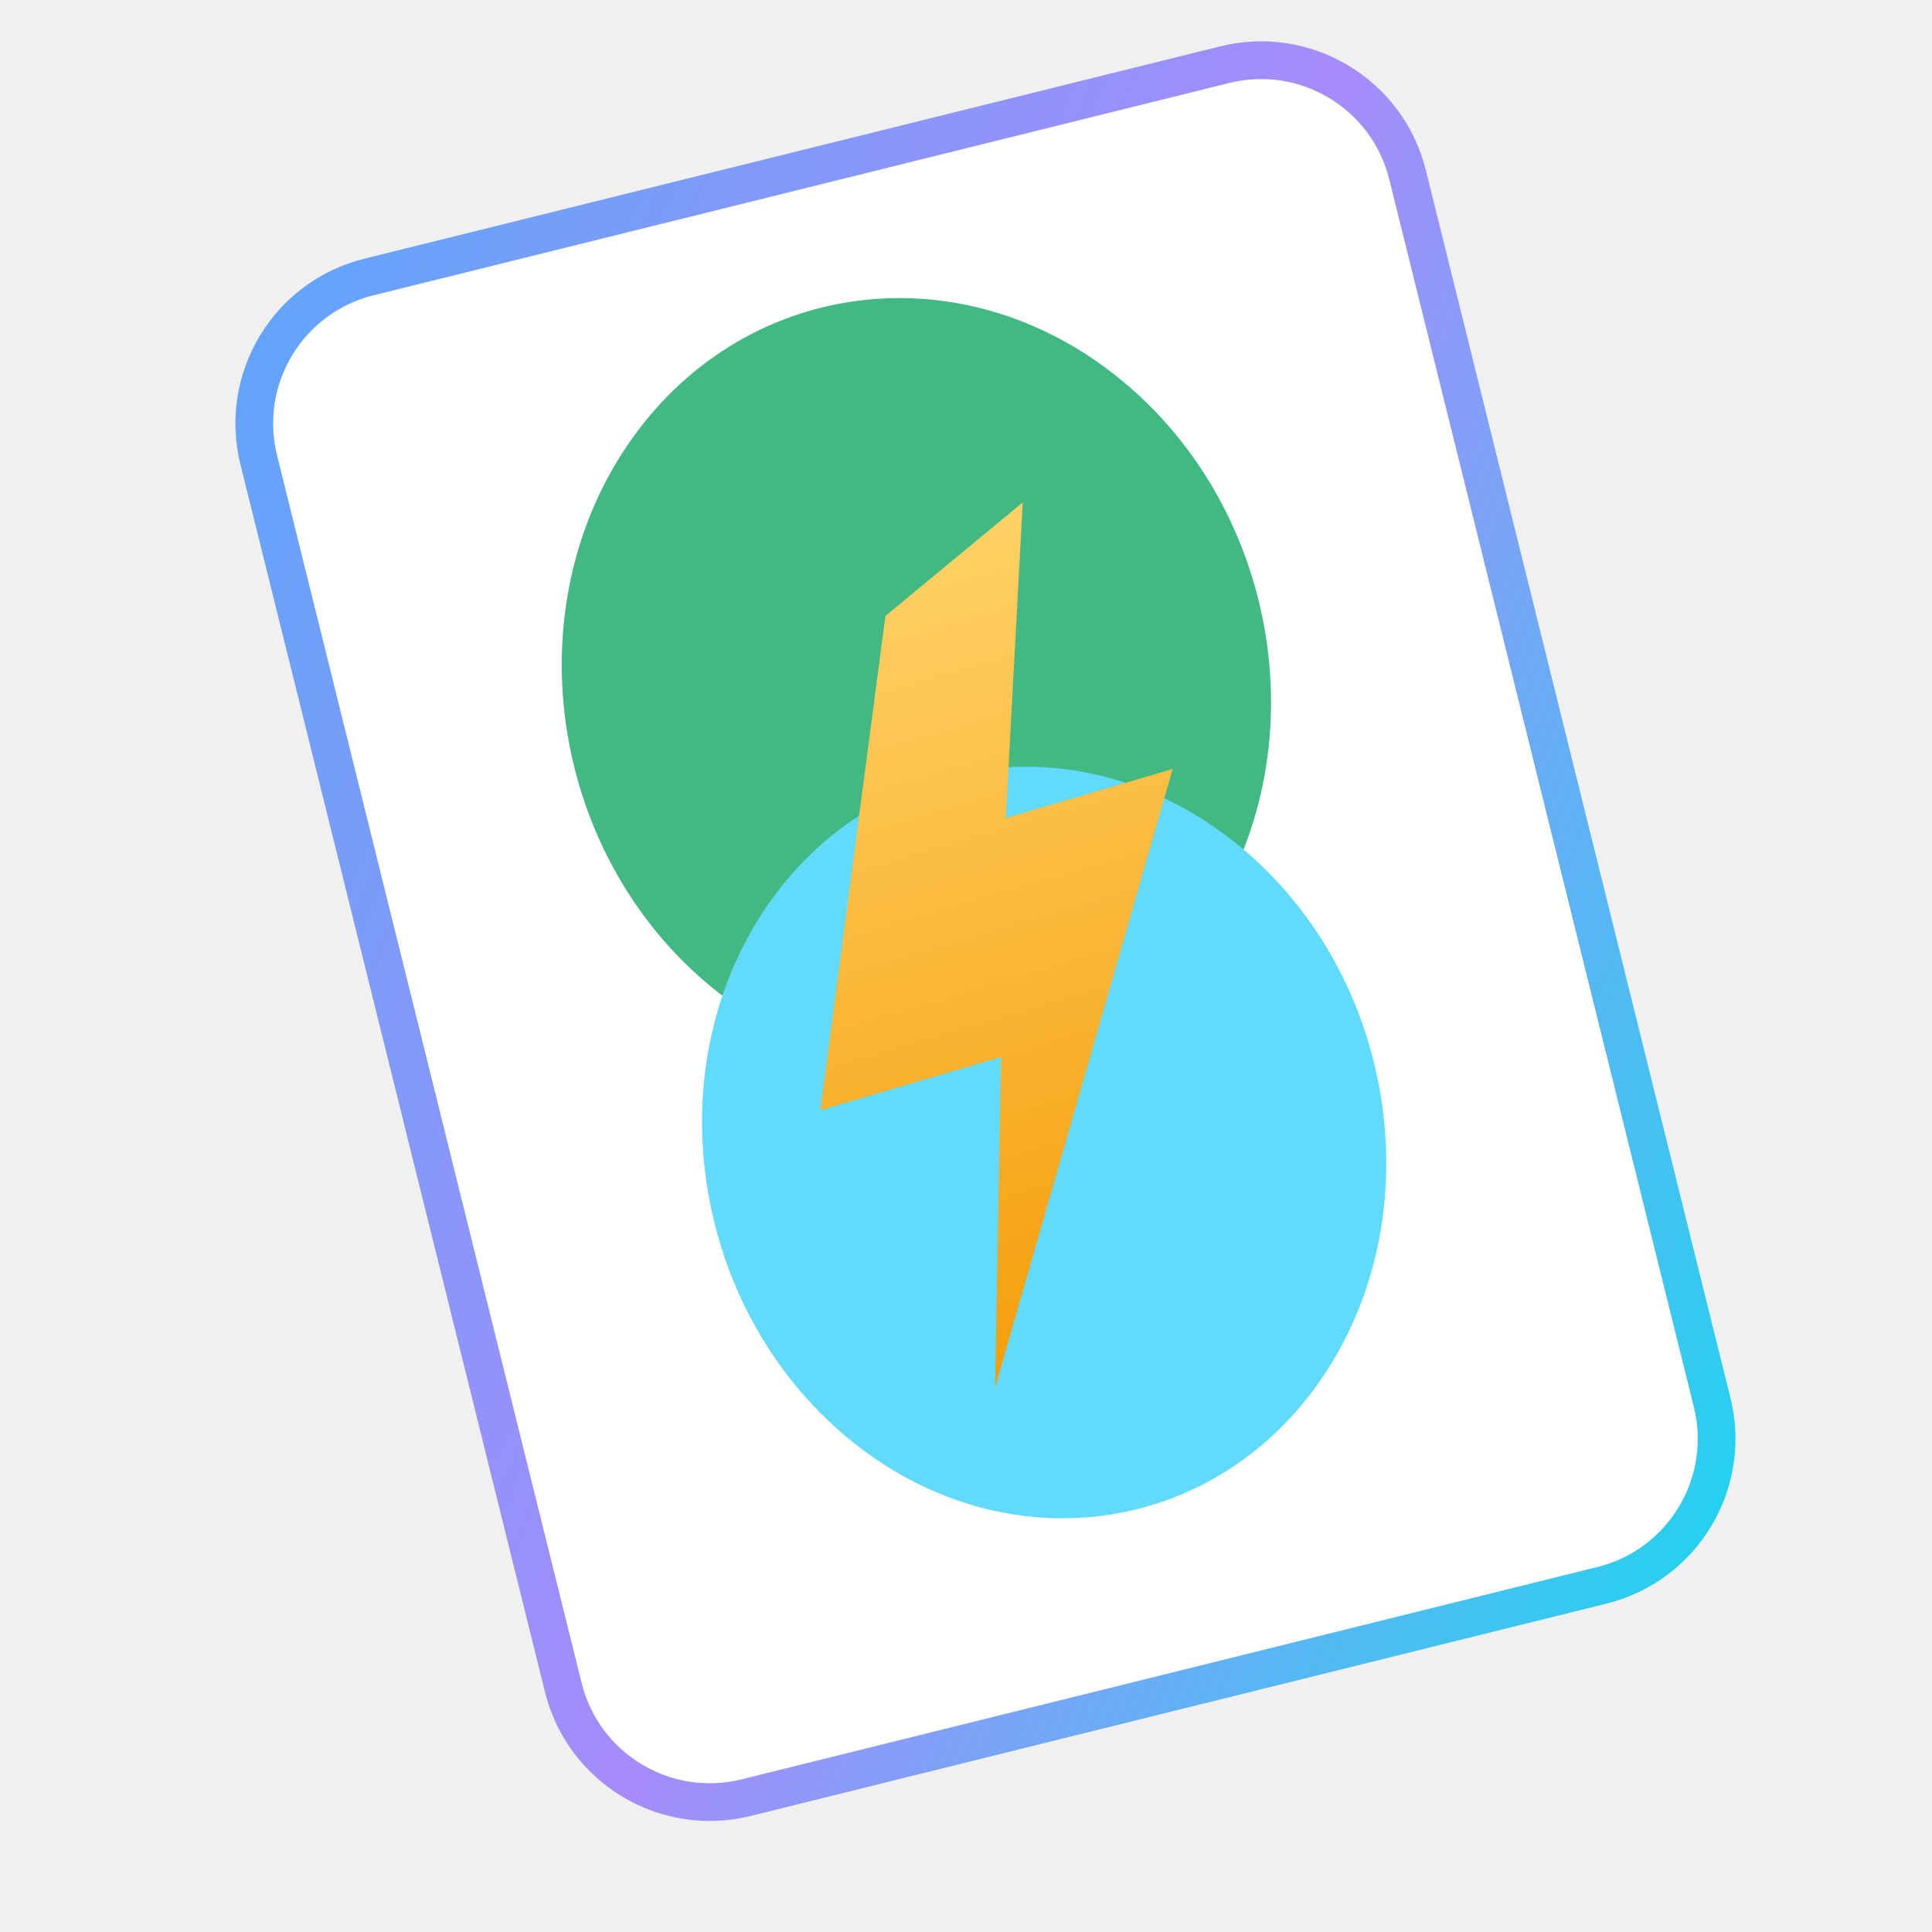
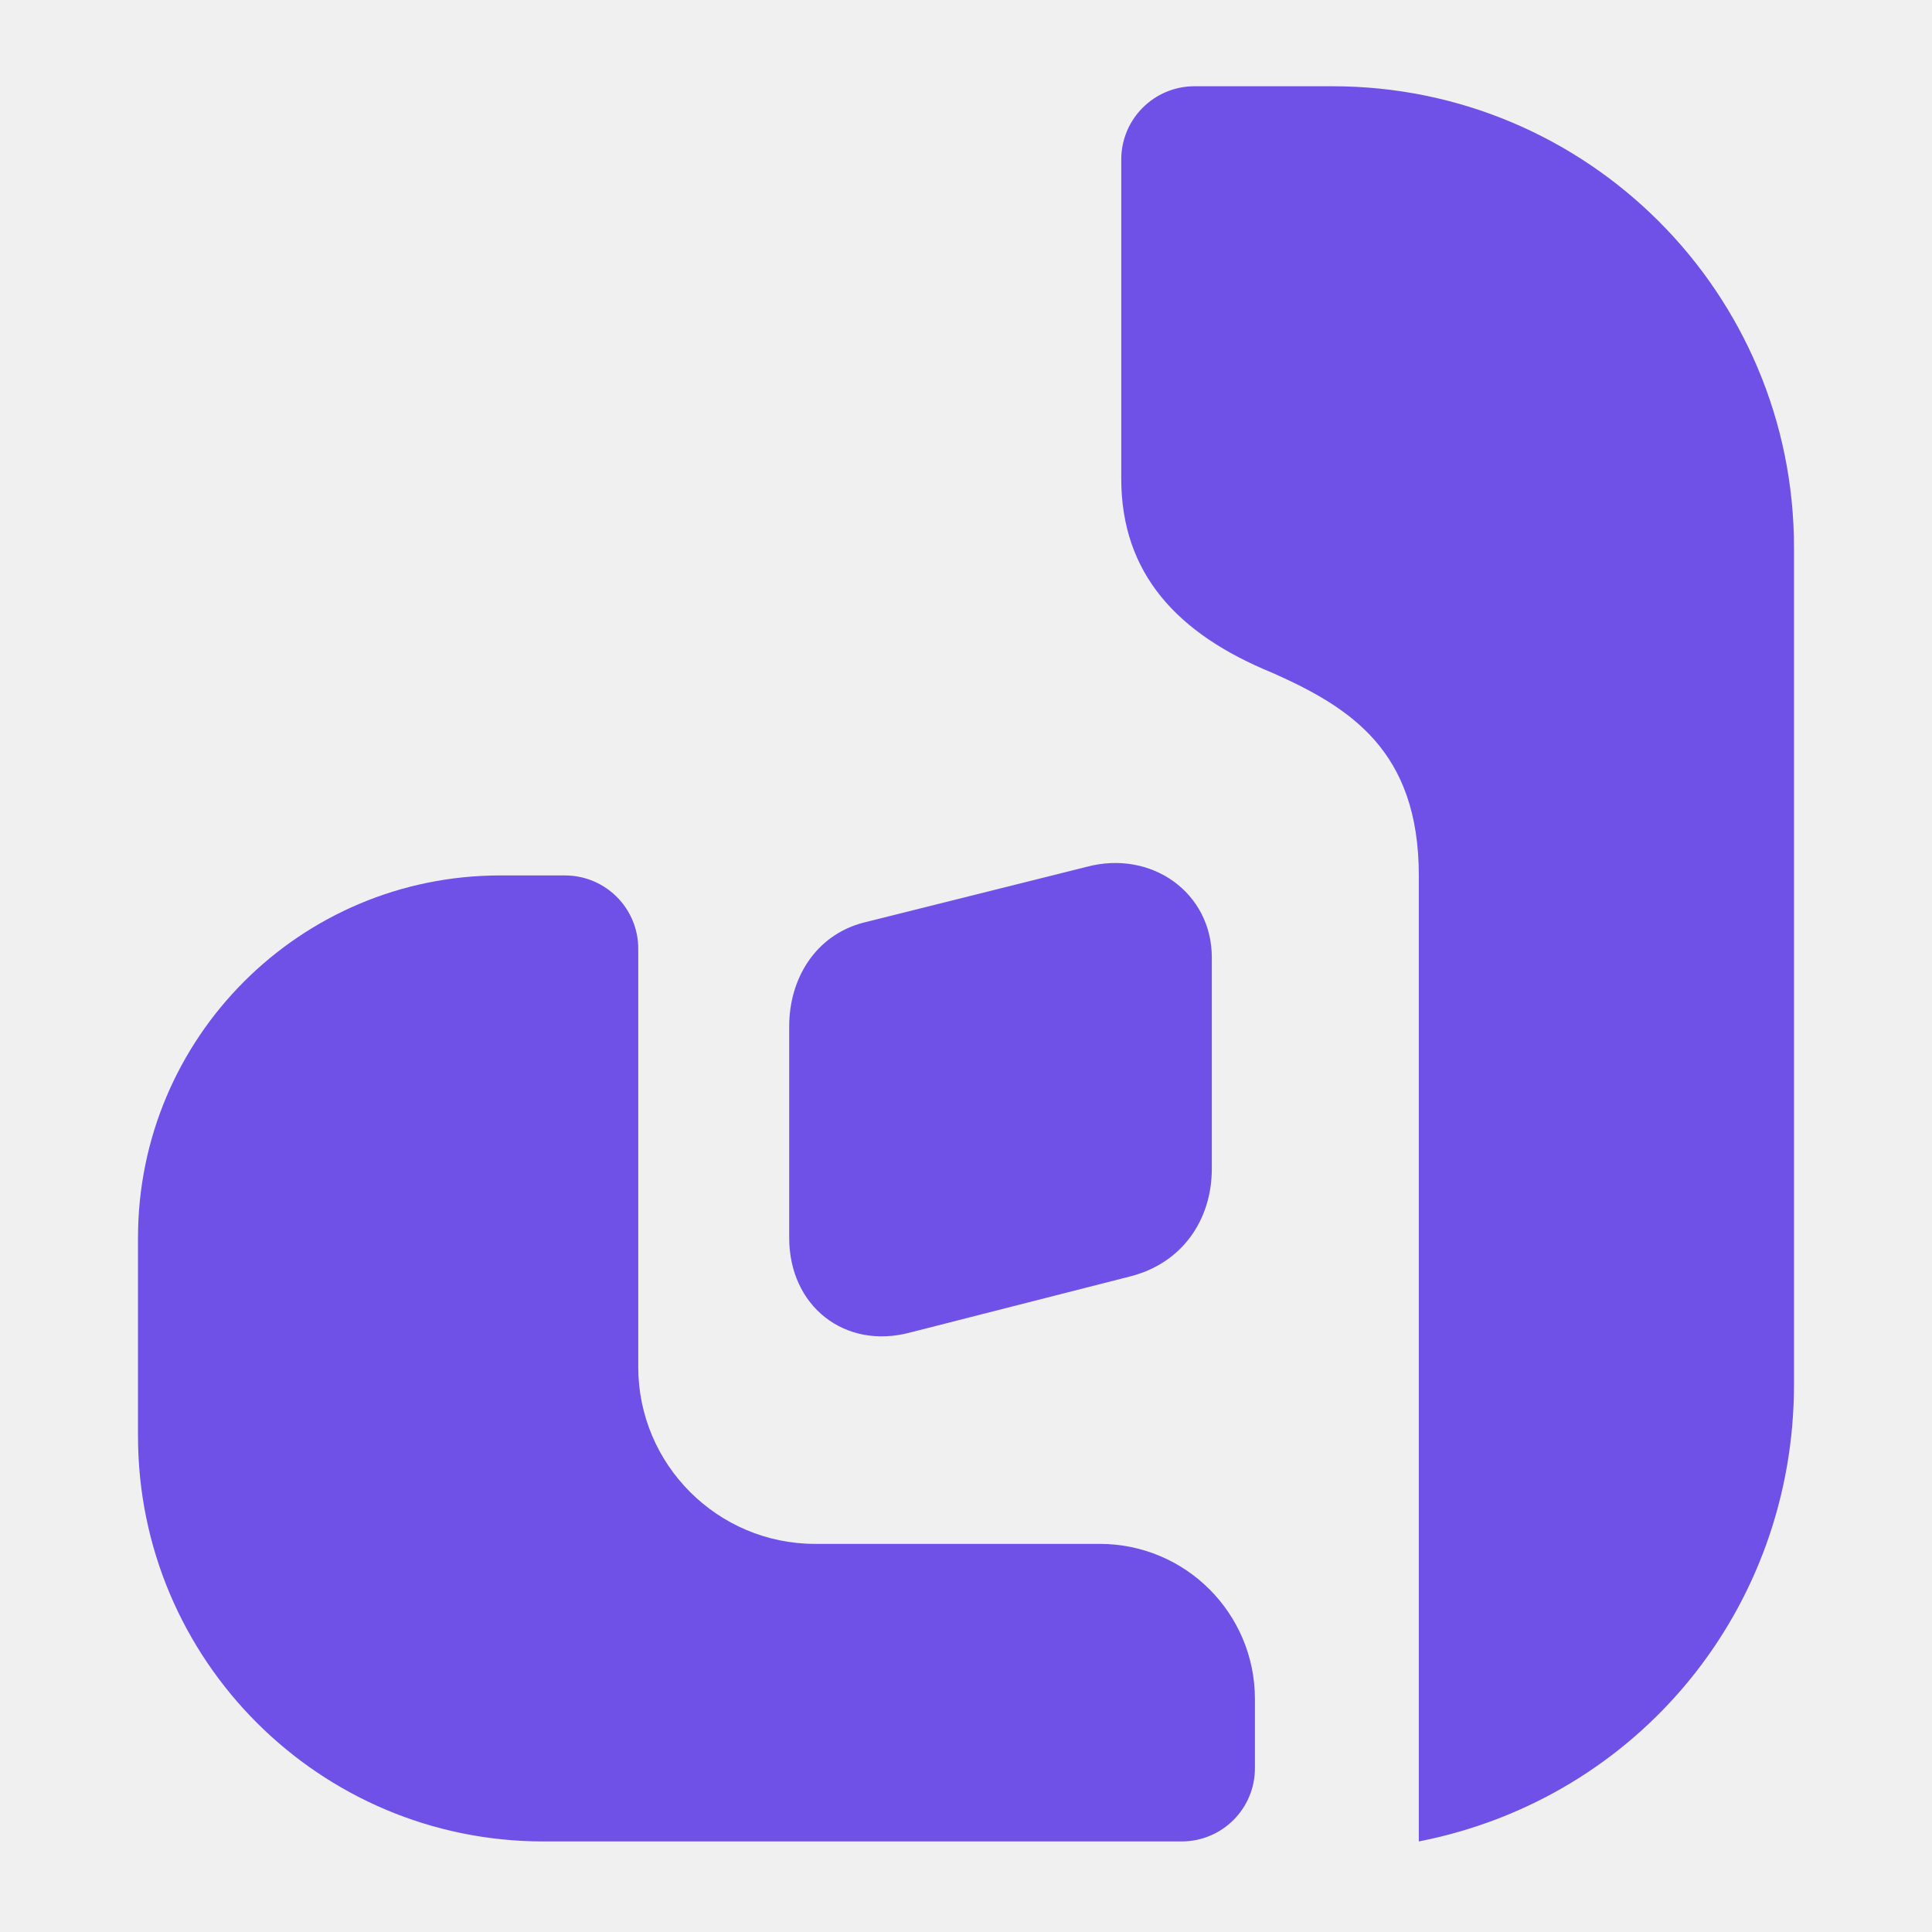
- <svg xmlns="http://www.w3.org/2000/svg" width="512" height="512" aria-label="docs-islands vitepress variant" role="img">
-   <defs>
-     <clipPath id="cardClip">
-       <rect id="svg_1" ry="40" rx="40" height="480" width="416" y="16" x="48" />
-     </clipPath>
-     <linearGradient y2="100%" x2="0%" y1="0%" x1="0%" id="boltGrad">
-       <stop stop-color="#ffd166" offset="0%" />
-       <stop stop-color="#f59e0b" offset="100%" />
-     </linearGradient>
-     <linearGradient y2="100%" x2="100%" y1="0%" x1="0%" id="cardStrokeGrad">
-       <stop stop-color="#60a5fa" offset="0%" />
-       <stop stop-color="#a78bfa" offset="50%" />
-       <stop stop-color="#22d3ee" offset="100%" />
-     </linearGradient>
-   </defs>
-   <g>
-     <g transform="rotate(-13.9342 261.152 246.766)" stroke="null" id="svg_2">
-       <rect stroke="null" id="svg_3" fill="#ffffff" ry="40" rx="40" height="415.198" width="313.689" y="39.167" x="104.308" />
-       <rect stroke="url(#cardStrokeGrad)" id="svg_4" stroke-width="10" fill="none" ry="40" rx="40" height="415.198" width="313.689" y="39.167" x="104.308" />
-     </g>
-     <g stroke="null" id="svg_5" clip-path="url(#cardClip)">
-       <g stroke="null" id="svg_6">
-         <circle stroke="null" transform="rotate(-15 242.852 181.154) matrix(0.418573 0.58485 -0.5311 0.460935 240.516 -19.9096)" id="svg_7" fill="#42b883" r="138" cy="164.419" cx="214.203" />
-         <circle stroke="null" transform="rotate(-15 276.714 302.777) matrix(0.403375 0.570522 -0.511816 0.449643 300.434 -40.0886)" id="svg_8" fill="#61dafb" r="138" cy="320.75" cx="348.176" />
-       </g>
-       <g stroke="null" transform="matrix(0.849343 -0.250006 0.220296 0.963889 -46.6272 71.9906)" id="svg_9">
-         <path stroke="null" id="svg_10" fill="url(#boltGrad)" d="m287.285,169.171l47.727,-18.831l-26.033,80.031l52.066,0l-93.285,145.939l23.864,-84.739l-56.405,0l52.066,-122.4z" />
-       </g>
-     </g>
+ <svg xmlns="http://www.w3.org/2000/svg" viewBox="0 0 448 448" color="#7051E8" role="img" aria-label="Docs Islands logo">
+   <g id="docs-islands-frame" transform="translate(32 20)" fill="currentColor">
+     <path d="M84 183H99C108.4 183 116 190.6 116 200V297C116 319.6 134.4 338 157 338H223C242.9 338 259 354.1 259 374V390C259 399.4 251.4 407 242 407H94C42.1 407 0 364.9 0 313V267C0 220.6 37.6 183 84 183Z" />
+     <path d="M245 0H277C336.1 0 384 47.9 384 107V301C384 353 348 397 297 407V183C297 154 281 144 263 136C241 127 228 113 228 91V17C228 7.6 235.6 0 245 0Z" />
  </g>
+   <path id="docs-islands-island" transform="translate(32 20)" fill="currentColor" d="M168 194L220 181C235 177 249 187 249 202V251C249 263 242 273 230 276L179 289C164 293 151 283 151 267V218C151 207 157 197 168 194Z" />
</svg>
